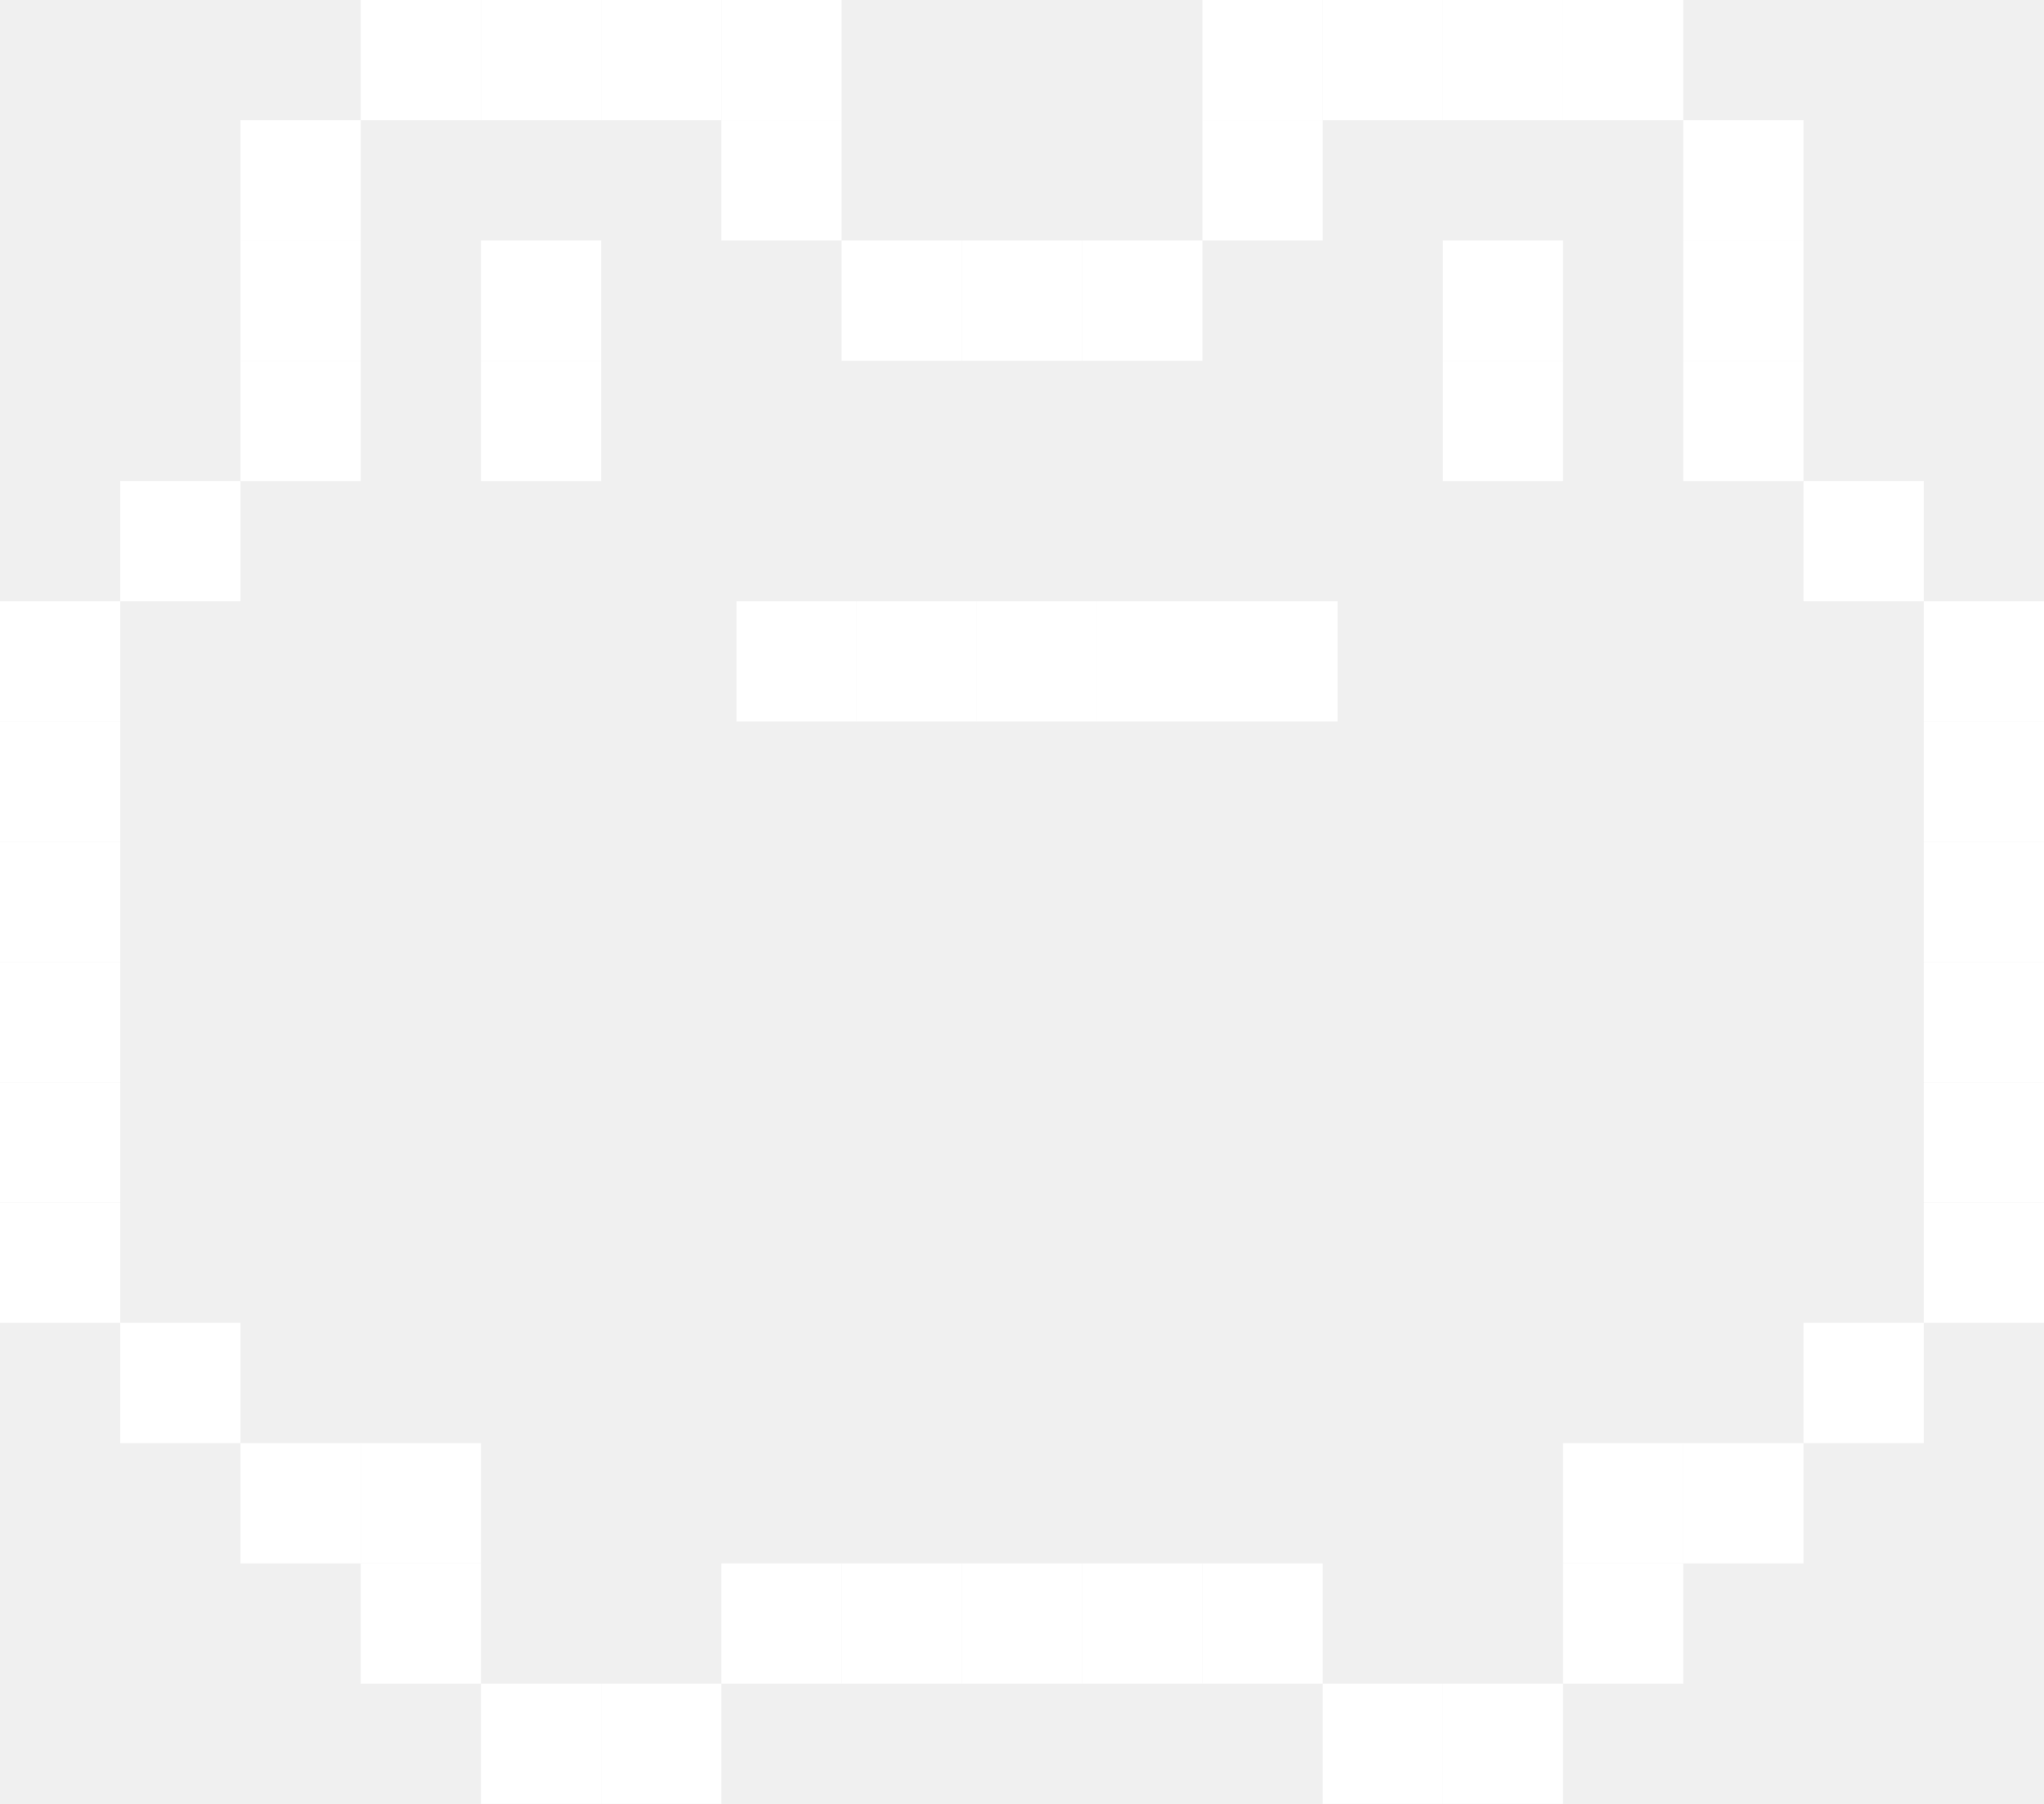
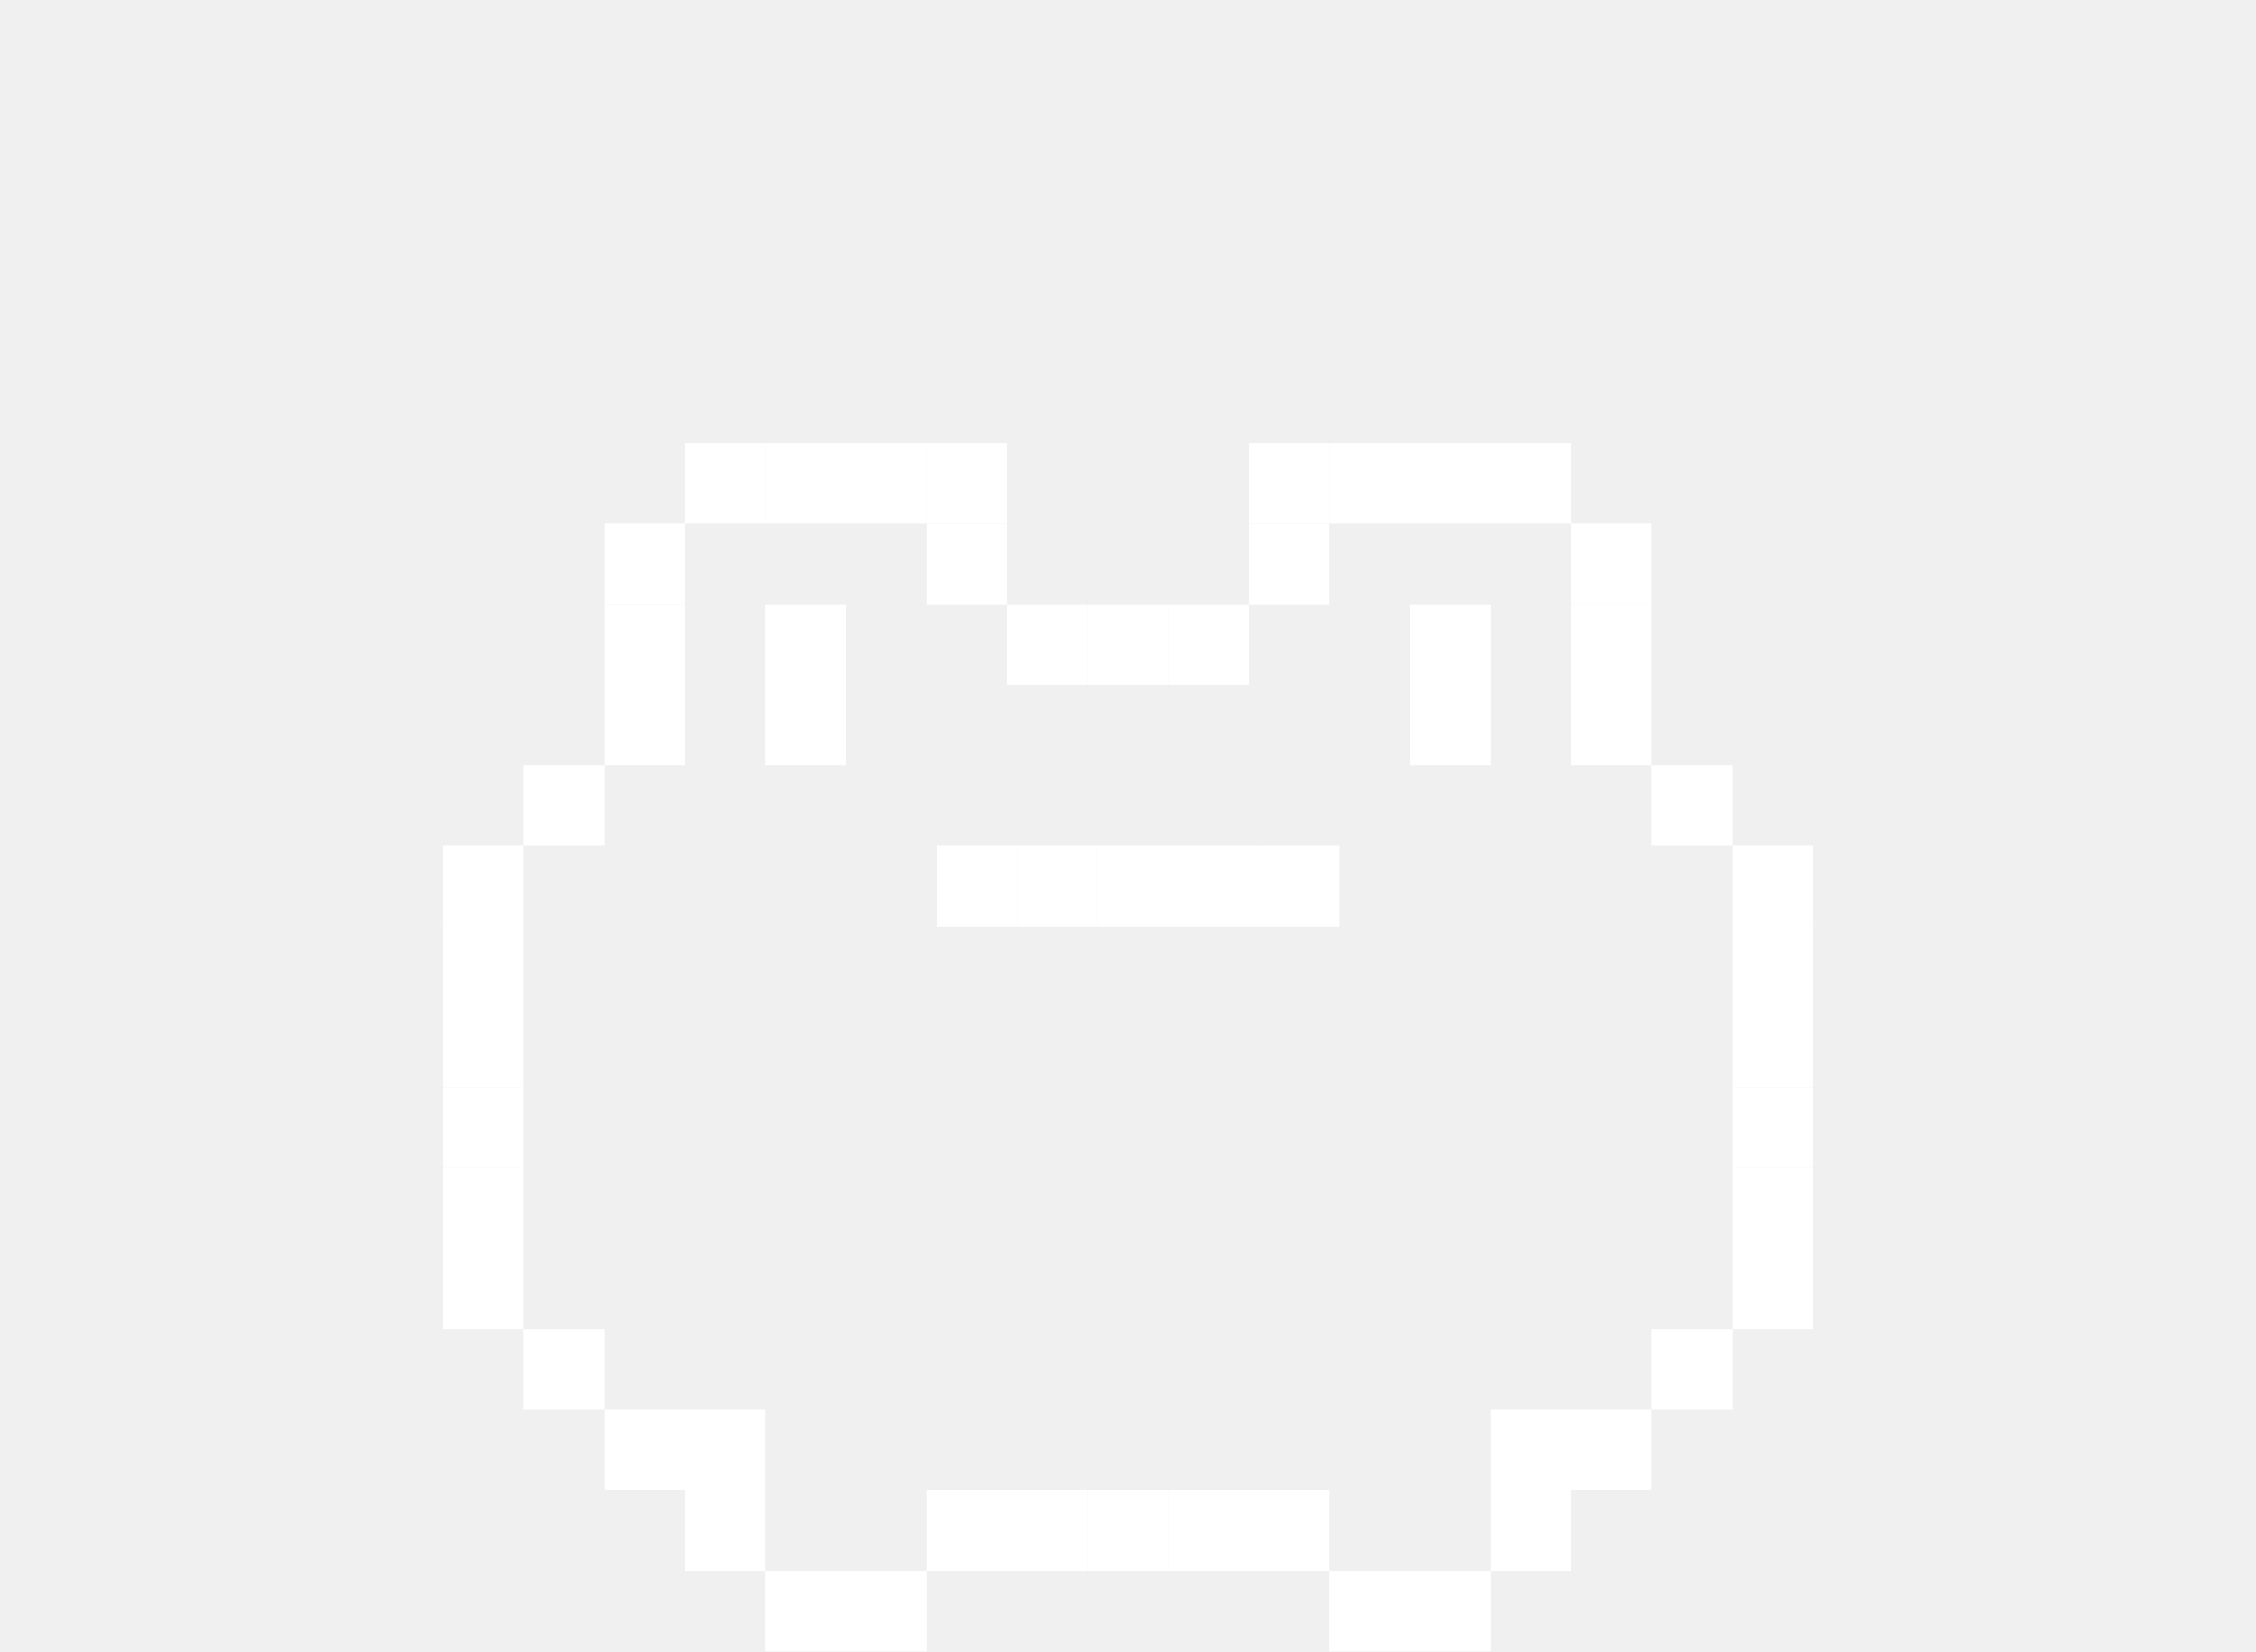
- <svg xmlns="http://www.w3.org/2000/svg" width="136" height="120" viewBox="0 0 136 120" fill="none">
-   <rect y="40" width="8" height="8" fill="white" />
-   <rect x="8" y="32" width="8" height="8" fill="white" />
-   <rect x="16" y="24" width="8" height="8" fill="white" />
-   <rect x="16" y="16" width="8" height="8" fill="white" />
-   <rect x="16" y="8" width="8" height="8" fill="white" />
-   <rect x="24" width="8" height="8" fill="white" />
-   <rect x="32" width="8" height="8" fill="white" />
-   <rect x="40" width="8" height="8" fill="white" />
-   <rect x="48" width="8" height="8" fill="white" />
-   <rect x="48" y="8" width="8" height="8" fill="white" />
-   <rect x="56" y="16" width="8" height="8" fill="white" />
-   <rect x="64" y="16" width="8" height="8" fill="white" />
-   <rect x="72" y="16" width="8" height="8" fill="white" />
-   <rect x="80" width="8" height="8" fill="white" />
-   <rect x="80" y="8" width="8" height="8" fill="white" />
-   <rect x="88" width="8" height="8" fill="white" />
-   <rect x="96" width="8" height="8" fill="white" />
-   <rect x="104" width="8" height="8" fill="white" />
-   <rect x="112" y="8" width="8" height="8" fill="white" />
-   <rect x="112" y="16" width="8" height="8" fill="white" />
-   <rect x="112" y="24" width="8" height="8" fill="white" />
-   <rect x="120" y="32" width="8" height="8" fill="white" />
-   <rect x="128" y="40" width="8" height="8" fill="white" />
-   <rect x="128" y="48" width="8" height="8" fill="white" />
-   <rect x="128" y="56" width="8" height="8" fill="white" />
-   <rect x="128" y="64" width="8" height="8" fill="white" />
-   <rect x="128" y="72" width="8" height="8" fill="white" />
-   <rect x="96" y="16" width="8" height="8" fill="white" />
-   <rect x="96" y="24" width="8" height="8" fill="white" />
-   <rect x="81" y="40" width="8" height="8" fill="white" />
-   <rect x="73" y="40" width="8" height="8" fill="white" />
-   <rect x="65" y="40" width="8" height="8" fill="white" />
-   <rect x="57" y="40" width="8" height="8" fill="white" />
-   <rect x="49" y="40" width="8" height="8" fill="white" />
-   <rect x="32" y="24" width="8" height="8" fill="white" />
-   <rect x="32" y="16" width="8" height="8" fill="white" />
-   <rect y="48" width="8" height="8" fill="white" />
-   <rect y="56" width="8" height="8" fill="white" />
-   <rect y="64" width="8" height="8" fill="white" />
-   <rect y="72" width="8" height="8" fill="white" />
-   <rect y="80" width="8" height="8" fill="white" />
-   <rect x="8" y="88" width="8" height="8" fill="white" />
-   <rect x="16" y="96" width="8" height="8" fill="white" />
-   <rect x="24" y="104" width="8" height="8" fill="white" />
-   <rect x="32" y="112" width="8" height="8" fill="white" />
-   <rect x="40" y="112" width="8" height="8" fill="white" />
-   <rect x="48" y="104" width="8" height="8" fill="white" />
-   <rect x="56" y="104" width="8" height="8" fill="white" />
-   <rect x="64" y="104" width="8" height="8" fill="white" />
-   <rect x="72" y="104" width="8" height="8" fill="white" />
-   <rect x="80" y="104" width="8" height="8" fill="white" />
-   <rect x="88" y="112" width="8" height="8" fill="white" />
-   <rect x="96" y="112" width="8" height="8" fill="white" />
-   <rect x="104" y="104" width="8" height="8" fill="white" />
-   <rect x="112" y="96" width="8" height="8" fill="white" />
-   <rect x="120" y="88" width="8" height="8" fill="white" />
-   <rect x="128" y="80" width="8" height="8" fill="white" />
-   <rect x="104" y="96" width="8" height="8" fill="white" />
-   <rect x="24" y="96" width="8" height="8" fill="white" />
+ <svg xmlns="http://www.w3.org/2000/svg" width="224" height="164" viewBox="0 0 224 164" fill="none">
+   <rect x="44" y="84" width="8" height="8" fill="#ffffff" />
+   <rect x="52" y="76" width="8" height="8" fill="#ffffff" />
+   <rect x="60" y="68" width="8" height="8" fill="#ffffff" />
+   <rect x="60" y="60" width="8" height="8" fill="#ffffff" />
+   <rect x="60" y="52" width="8" height="8" fill="#ffffff" />
+   <rect x="68" y="44" width="8" height="8" fill="#ffffff" />
+   <rect x="76" y="44" width="8" height="8" fill="#ffffff" />
+   <rect x="84" y="44" width="8" height="8" fill="#ffffff" />
+   <rect x="92" y="44" width="8" height="8" fill="#ffffff" />
+   <rect x="92" y="52" width="8" height="8" fill="#ffffff" />
+   <rect x="100" y="60" width="8" height="8" fill="#ffffff" />
+   <rect x="108" y="60" width="8" height="8" fill="#ffffff" />
+   <rect x="116" y="60" width="8" height="8" fill="#ffffff" />
+   <rect x="124" y="44" width="8" height="8" fill="#ffffff" />
+   <rect x="124" y="52" width="8" height="8" fill="#ffffff" />
+   <rect x="132" y="44" width="8" height="8" fill="#ffffff" />
+   <rect x="140" y="44" width="8" height="8" fill="#ffffff" />
+   <rect x="148" y="44" width="8" height="8" fill="#ffffff" />
+   <rect x="156" y="52" width="8" height="8" fill="#ffffff" />
+   <rect x="156" y="60" width="8" height="8" fill="#ffffff" />
+   <rect x="156" y="68" width="8" height="8" fill="#ffffff" />
+   <rect x="164" y="76" width="8" height="8" fill="#ffffff" />
+   <rect x="172" y="84" width="8" height="8" fill="#ffffff" />
+   <rect x="172" y="92" width="8" height="8" fill="#ffffff" />
+   <rect x="172" y="100" width="8" height="8" fill="#ffffff" />
+   <rect x="172" y="108" width="8" height="8" fill="#ffffff" />
+   <rect x="172" y="116" width="8" height="8" fill="#ffffff" />
+   <rect x="140" y="60" width="8" height="8" fill="#ffffff" />
+   <rect x="140" y="68" width="8" height="8" fill="#ffffff" />
+   <rect x="125" y="84" width="8" height="8" fill="#ffffff" />
+   <rect x="117" y="84" width="8" height="8" fill="#ffffff" />
+   <rect x="109" y="84" width="8" height="8" fill="#ffffff" />
+   <rect x="101" y="84" width="8" height="8" fill="#ffffff" />
+   <rect x="93" y="84" width="8" height="8" fill="#ffffff" />
+   <rect x="76" y="68" width="8" height="8" fill="#ffffff" />
+   <rect x="76" y="60" width="8" height="8" fill="#ffffff" />
+   <rect x="44" y="92" width="8" height="8" fill="#ffffff" />
+   <rect x="44" y="100" width="8" height="8" fill="#ffffff" />
+   <rect x="44" y="108" width="8" height="8" fill="#ffffff" />
+   <rect x="44" y="116" width="8" height="8" fill="#ffffff" />
+   <rect x="44" y="124" width="8" height="8" fill="#ffffff" />
+   <rect x="52" y="132" width="8" height="8" fill="#ffffff" />
+   <rect x="60" y="140" width="8" height="8" fill="#ffffff" />
+   <rect x="68" y="148" width="8" height="8" fill="#ffffff" />
+   <rect x="76" y="156" width="8" height="8" fill="#ffffff" />
+   <rect x="84" y="156" width="8" height="8" fill="#ffffff" />
+   <rect x="92" y="148" width="8" height="8" fill="#ffffff" />
+   <rect x="100" y="148" width="8" height="8" fill="#ffffff" />
+   <rect x="108" y="148" width="8" height="8" fill="#ffffff" />
+   <rect x="116" y="148" width="8" height="8" fill="#ffffff" />
+   <rect x="124" y="148" width="8" height="8" fill="#ffffff" />
+   <rect x="132" y="156" width="8" height="8" fill="#ffffff" />
+   <rect x="140" y="156" width="8" height="8" fill="#ffffff" />
+   <rect x="148" y="148" width="8" height="8" fill="#ffffff" />
+   <rect x="156" y="140" width="8" height="8" fill="#ffffff" />
+   <rect x="164" y="132" width="8" height="8" fill="#ffffff" />
+   <rect x="172" y="124" width="8" height="8" fill="#ffffff" />
+   <rect x="148" y="140" width="8" height="8" fill="#ffffff" />
+   <rect x="68" y="140" width="8" height="8" fill="#ffffff" />
</svg>
